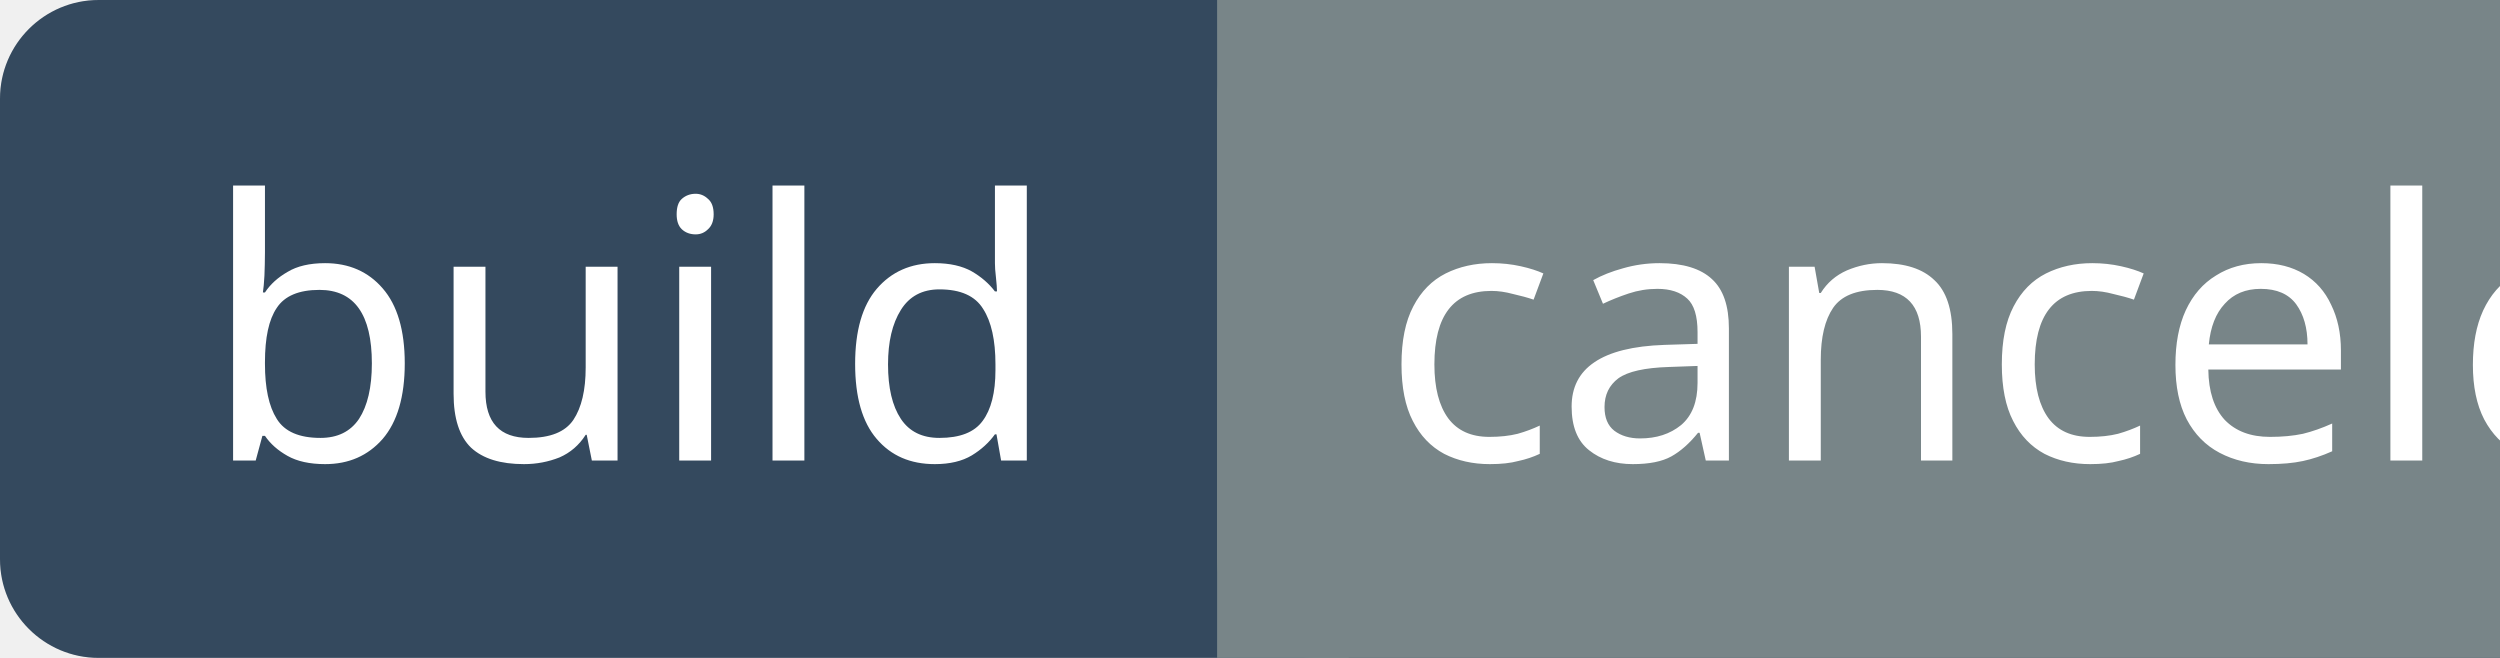
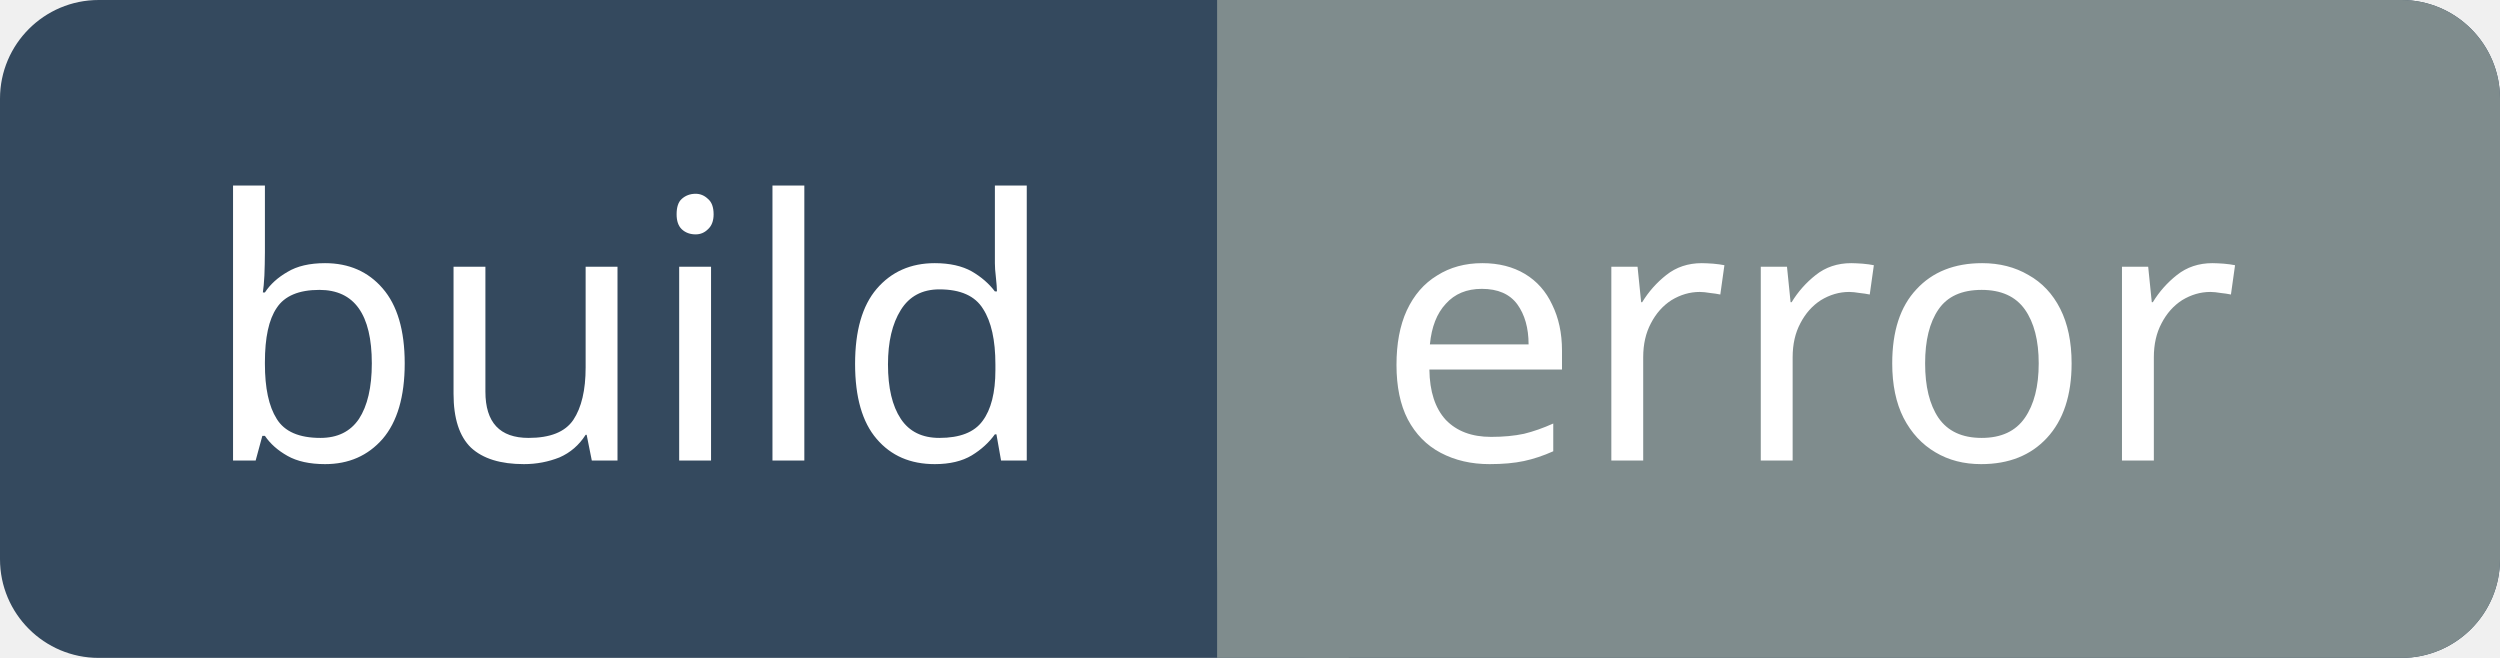
<svg xmlns="http://www.w3.org/2000/svg" width="76" height="20">
-   <path d="M97,3C97,1.344 95.656,0 94,0L3,0C1.344,0 0,1.344 0,3L0,17C0,18.656 1.344,20 3,20L94,20C95.656,20 97,18.656 97,17L97,3Z" style="fill:rgb(52,73,94);" />
-   <path d="M97,3C97,1.344 95.656,0 94,0L40,0C38.344,0 37,1.344 37,3L37,17C37,18.656 38.344,20 40,20L94,20C95.656,20 97,18.656 97,17L97,3Z" style="fill:rgb(127,140,141);" />
-   <rect x="37" y="0" width="4" height="20" style="fill:rgb(127,140,141);fill-rule:nonzero;" />
-   <path d="M97,3C97,1.344 95.656,0 94,0L3,0C1.344,0 0,1.344 0,3L0,17C0,18.656 1.344,20 3,20L94,20C95.656,20 97,18.656 97,17L97,3Z" style="fill:rgb(52,73,94);fill-opacity:0.098;" />
+   <path d="M76,3C76,1.344 74.656,0 73,0L3,0C1.344,0 0,1.344 0,3L0,17C0,18.656 1.344,20 3,20L73,20C74.656,20 76,18.656 76,17L76,3Z" style="fill:rgb(52,73,94);" />
+   <path d="M76,3C76,1.344 74.656,0 73,0L40,0C38.344,0 37,1.344 37,3L37,17C37,18.656 38.344,20 40,20L73,20C74.656,20 76,18.656 76,17L76,3Z" style="fill:rgb(127,140,141);" />
+   <rect x="37" y="0" width="4" height="20" style="fill:rgb(127,140,141);" />
  <g>
-     <g transform="matrix(1,0,0,1,19.5,14)">
-       <text x="-13.353px" y="0px" style="font-family:'Verdana';font-size:11px;fill:white;">build</text>
+     <g transform="matrix(1,0,0,1,6.147,14)">
+       <text x="0px" y="0px" style="font-family:'Verdana';font-size:11px;fill:white;">build</text>
    </g>
-     <g transform="matrix(1,0,0,1,66,14)">
-       <text x="-24.003px" y="0px" style="font-family:'Verdana';font-size:11px;fill:white;">canceled</text>
+     <g transform="matrix(1,0,0,1,41.844,14)">
+       <text x="0px" y="0px" style="font-family:'Verdana';font-size:11px;fill:white;">error</text>
    </g>
  </g>
</svg>
